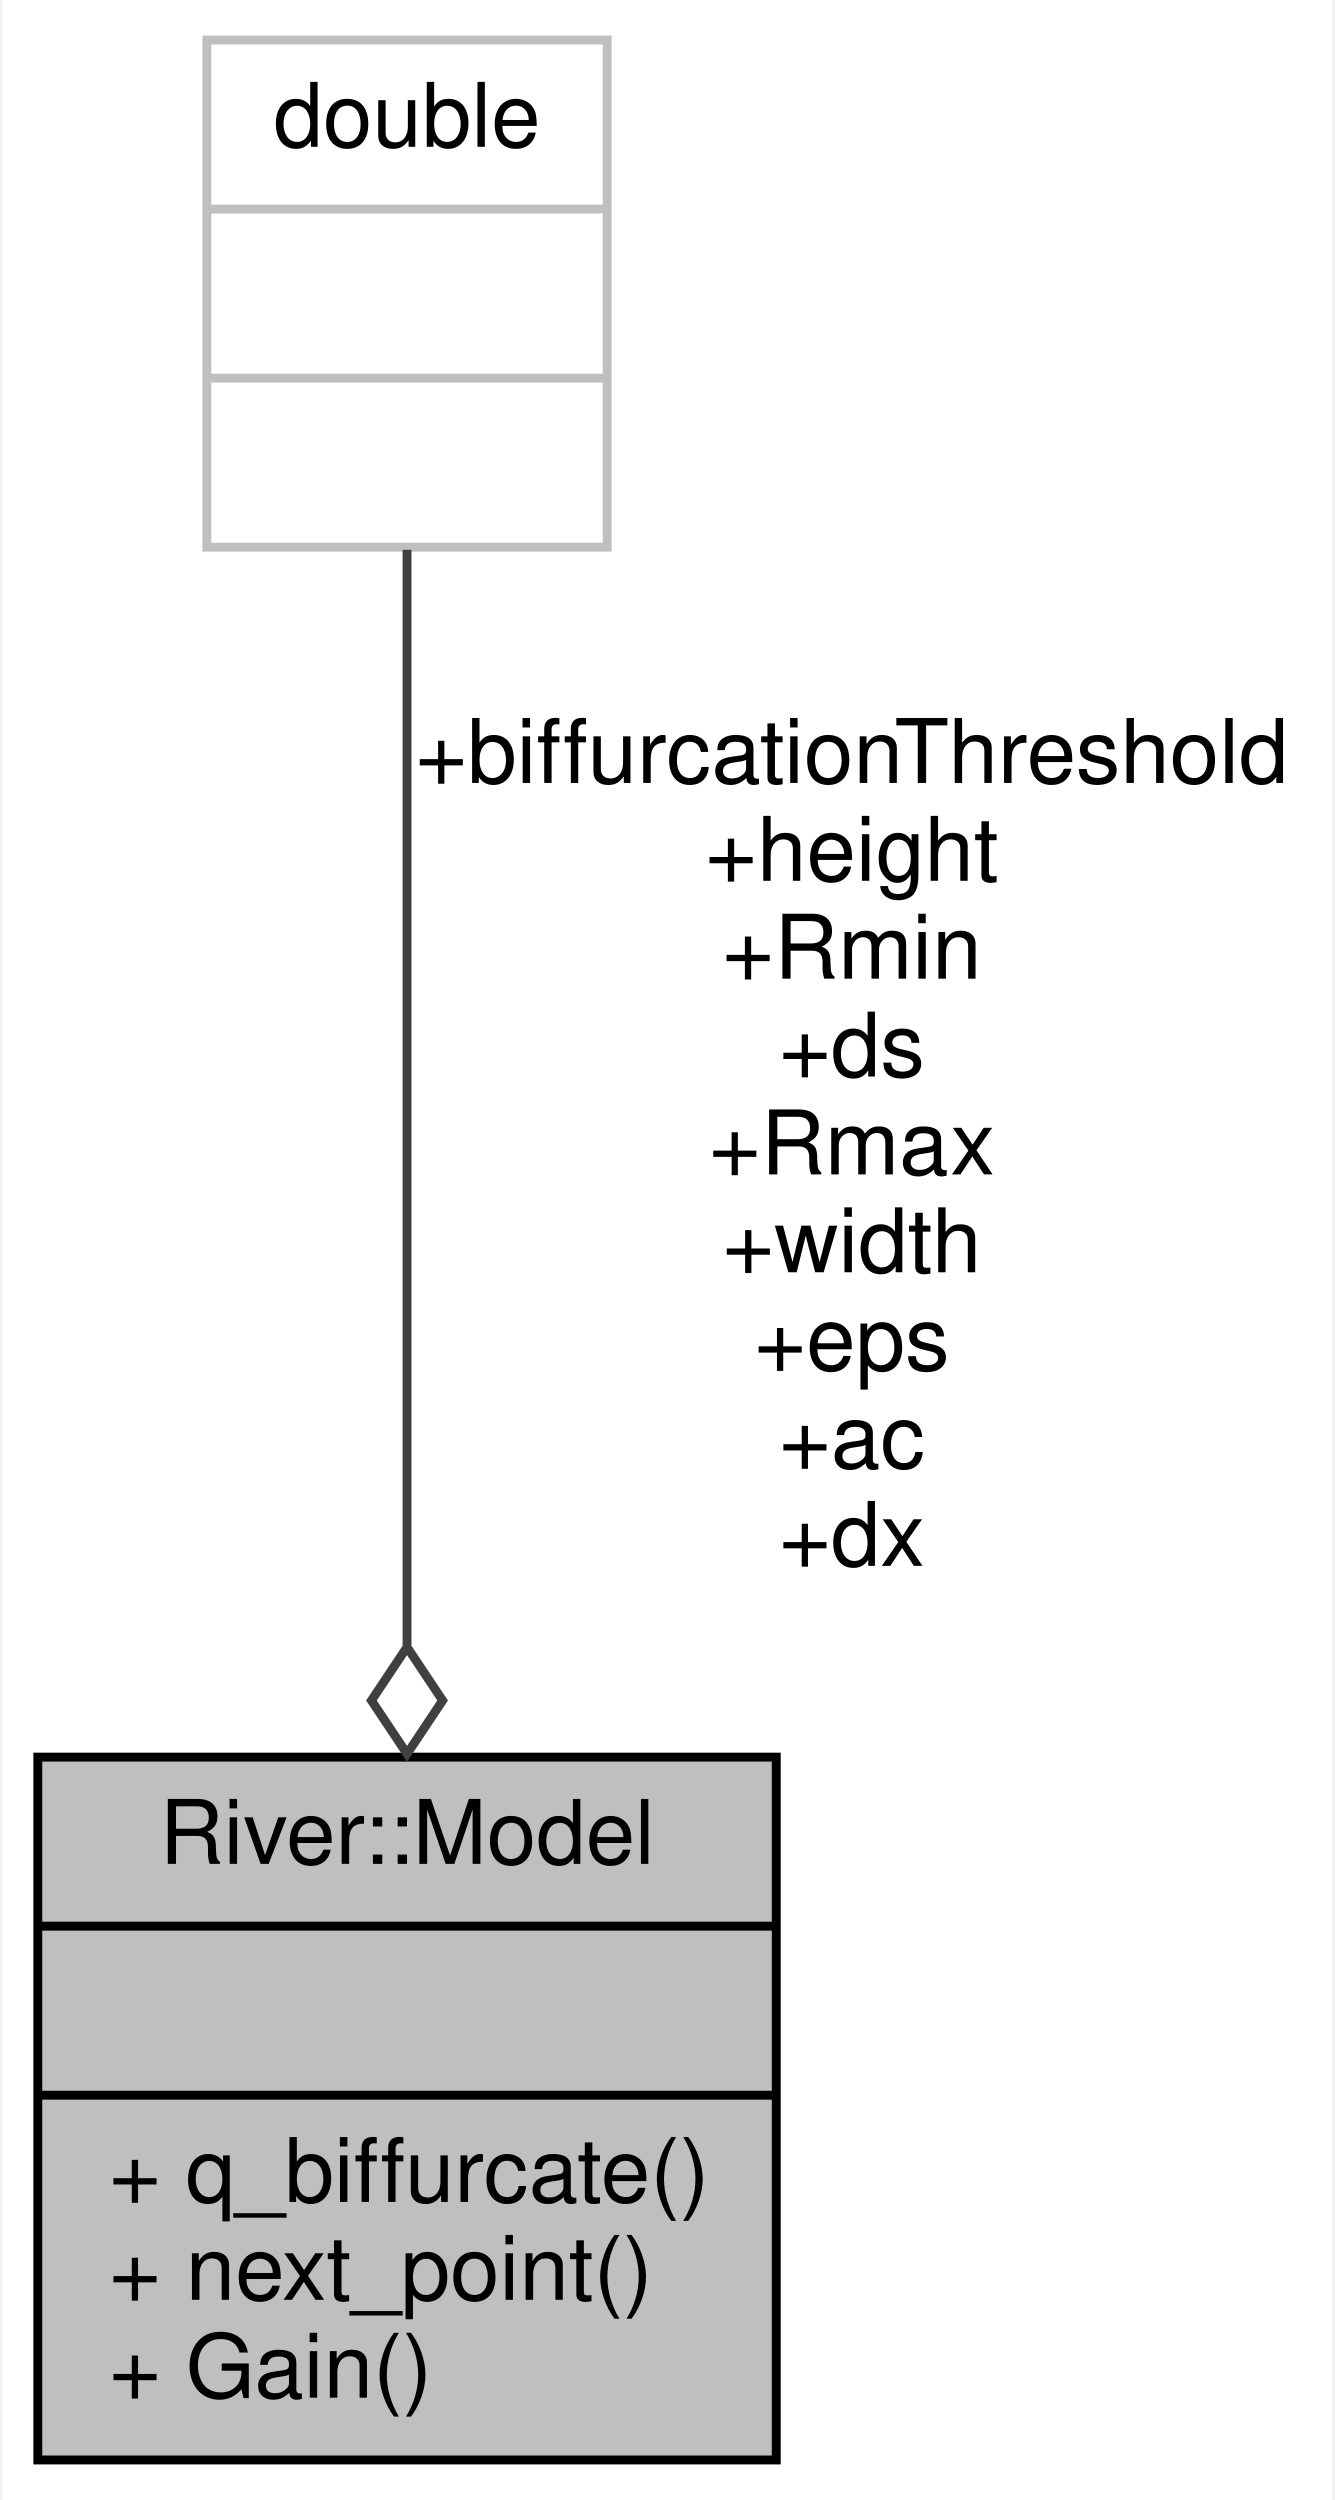
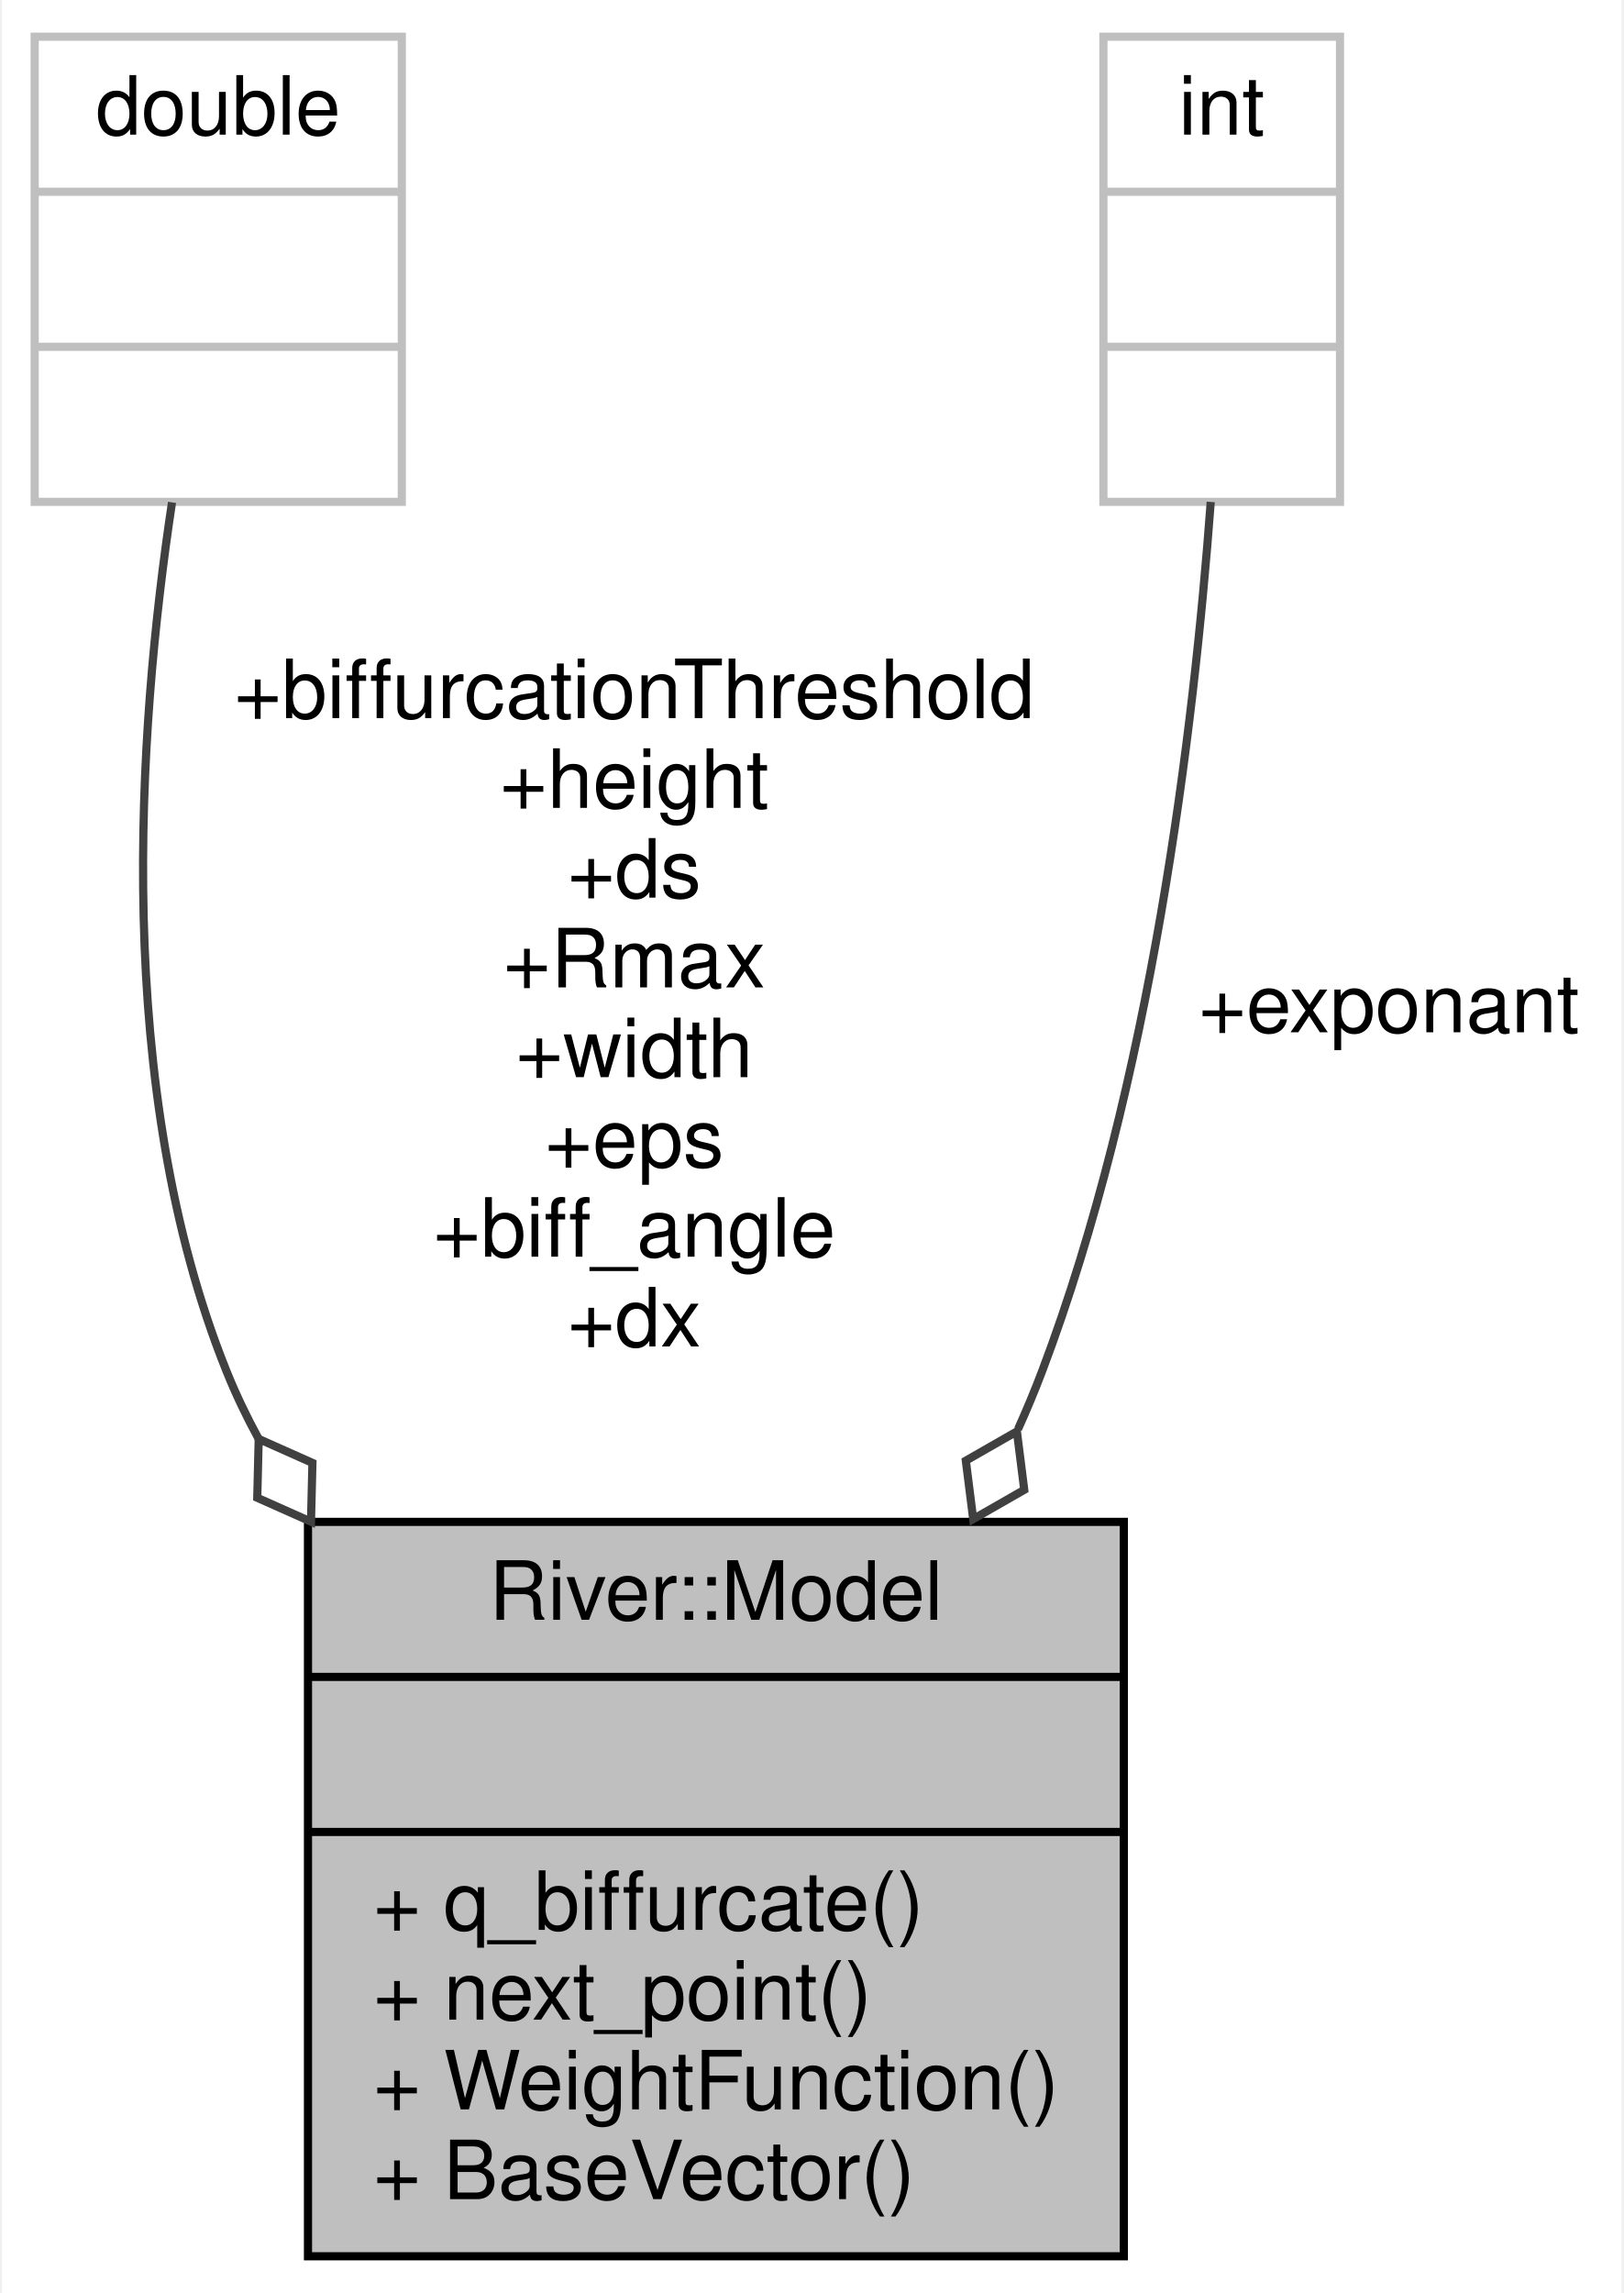
- <svg xmlns="http://www.w3.org/2000/svg" width="150pt" height="281pt" viewBox="0.00 0.00 149.50 281.00">
+ <svg xmlns="http://www.w3.org/2000/svg" width="199pt" height="281pt" viewBox="0.00 0.00 198.50 281.00">
  <g id="graph0" class="graph" transform="scale(1 1) rotate(0) translate(4 277)">
-     <polygon fill="#ffffff" stroke="transparent" points="-4,4 -4,-277 145.5,-277 145.5,4 -4,4" />
+     <polygon fill="#ffffff" stroke="transparent" points="-4,4 -4,-277 194.5,-277 194.5,4 -4,4" />
    <g id="node1" class="node">
-       <polygon fill="#bfbfbf" stroke="#000000" points="0,-.5 0,-79.5 83,-79.5 83,-.5 0,-.5" />
-       <text text-anchor="middle" x="41.5" y="-67.5" font-family="Helvetica,sans-Serif" font-size="10.00" fill="#000000">River::Model</text>
-       <polyline fill="none" stroke="#000000" points="0,-60.5 83,-60.5 " />
-       <text text-anchor="middle" x="41.5" y="-48.5" font-family="Helvetica,sans-Serif" font-size="10.00" fill="#000000"> </text>
-       <polyline fill="none" stroke="#000000" points="0,-41.5 83,-41.5 " />
-       <text text-anchor="start" x="8" y="-29.5" font-family="Helvetica,sans-Serif" font-size="10.00" fill="#000000">+ q_biffurcate()</text>
-       <text text-anchor="start" x="8" y="-18.5" font-family="Helvetica,sans-Serif" font-size="10.00" fill="#000000">+ next_point()</text>
-       <text text-anchor="start" x="8" y="-7.5" font-family="Helvetica,sans-Serif" font-size="10.00" fill="#000000">+ Gain()</text>
+       <polygon fill="#bfbfbf" stroke="#000000" points="33.5,-.5 33.5,-90.5 133.5,-90.5 133.5,-.5 33.5,-.5" />
+       <text text-anchor="middle" x="83.5" y="-78.5" font-family="Helvetica,sans-Serif" font-size="10.00" fill="#000000">River::Model</text>
+       <polyline fill="none" stroke="#000000" points="33.5,-71.5 133.5,-71.5 " />
+       <text text-anchor="middle" x="83.5" y="-59.5" font-family="Helvetica,sans-Serif" font-size="10.00" fill="#000000"> </text>
+       <polyline fill="none" stroke="#000000" points="33.5,-52.5 133.5,-52.5 " />
+       <text text-anchor="start" x="41.5" y="-40.5" font-family="Helvetica,sans-Serif" font-size="10.00" fill="#000000">+ q_biffurcate()</text>
+       <text text-anchor="start" x="41.5" y="-29.5" font-family="Helvetica,sans-Serif" font-size="10.00" fill="#000000">+ next_point()</text>
+       <text text-anchor="start" x="41.5" y="-18.5" font-family="Helvetica,sans-Serif" font-size="10.00" fill="#000000">+ WeightFunction()</text>
+       <text text-anchor="start" x="41.5" y="-7.5" font-family="Helvetica,sans-Serif" font-size="10.00" fill="#000000">+ BaseVector()</text>
    </g>
    <g id="node2" class="node">
-       <polygon fill="#ffffff" stroke="#bfbfbf" points="19,-215.5 19,-272.5 64,-272.5 64,-215.5 19,-215.5" />
-       <text text-anchor="middle" x="41.5" y="-260.5" font-family="Helvetica,sans-Serif" font-size="10.00" fill="#000000">double</text>
-       <polyline fill="none" stroke="#bfbfbf" points="19,-253.5 64,-253.5 " />
-       <text text-anchor="middle" x="41.5" y="-241.5" font-family="Helvetica,sans-Serif" font-size="10.00" fill="#000000"> </text>
-       <polyline fill="none" stroke="#bfbfbf" points="19,-234.5 64,-234.5 " />
-       <text text-anchor="middle" x="41.5" y="-222.5" font-family="Helvetica,sans-Serif" font-size="10.00" fill="#000000"> </text>
+       <polygon fill="#ffffff" stroke="#bfbfbf" points="0,-215.5 0,-272.5 45,-272.5 45,-215.5 0,-215.5" />
+       <text text-anchor="middle" x="22.5" y="-260.5" font-family="Helvetica,sans-Serif" font-size="10.00" fill="#000000">double</text>
+       <polyline fill="none" stroke="#bfbfbf" points="0,-253.5 45,-253.5 " />
+       <text text-anchor="middle" x="22.5" y="-241.5" font-family="Helvetica,sans-Serif" font-size="10.00" fill="#000000"> </text>
+       <polyline fill="none" stroke="#bfbfbf" points="0,-234.5 45,-234.5 " />
+       <text text-anchor="middle" x="22.5" y="-222.5" font-family="Helvetica,sans-Serif" font-size="10.00" fill="#000000"> </text>
    </g>
    <g id="edge1" class="edge">
-       <path fill="none" stroke="#404040" d="M41.5,-215.204C41.5,-183.293 41.5,-131.177 41.5,-92.065" />
-       <polygon fill="none" stroke="#404040" points="41.5,-91.865 37.5,-85.865 41.5,-79.865 45.5,-85.865 41.5,-91.865" />
-       <text text-anchor="middle" x="91.5" y="-189" font-family="Helvetica,sans-Serif" font-size="10.00" fill="#000000"> +biffurcationThreshold</text>
-       <text text-anchor="middle" x="91.5" y="-178" font-family="Helvetica,sans-Serif" font-size="10.00" fill="#000000">+height</text>
-       <text text-anchor="middle" x="91.5" y="-167" font-family="Helvetica,sans-Serif" font-size="10.00" fill="#000000">+Rmin</text>
-       <text text-anchor="middle" x="91.5" y="-156" font-family="Helvetica,sans-Serif" font-size="10.00" fill="#000000">+ds</text>
-       <text text-anchor="middle" x="91.5" y="-145" font-family="Helvetica,sans-Serif" font-size="10.00" fill="#000000">+Rmax</text>
-       <text text-anchor="middle" x="91.5" y="-134" font-family="Helvetica,sans-Serif" font-size="10.00" fill="#000000">+width</text>
-       <text text-anchor="middle" x="91.5" y="-123" font-family="Helvetica,sans-Serif" font-size="10.00" fill="#000000">+eps</text>
-       <text text-anchor="middle" x="91.5" y="-112" font-family="Helvetica,sans-Serif" font-size="10.00" fill="#000000">+ac</text>
-       <text text-anchor="middle" x="91.5" y="-101" font-family="Helvetica,sans-Serif" font-size="10.00" fill="#000000">+dx</text>
+       <path fill="none" stroke="#404040" d="M16.835,-215.435C12.58,-187.28 9.6,-143.577 23.5,-109 24.639,-106.168 25.969,-103.389 27.454,-100.671" />
+       <polygon fill="none" stroke="#404040" points="27.459,-100.663 27.283,-93.454 33.869,-90.518 34.046,-97.727 27.459,-100.663" />
+       <text text-anchor="middle" x="73.5" y="-189" font-family="Helvetica,sans-Serif" font-size="10.00" fill="#000000"> +biffurcationThreshold</text>
+       <text text-anchor="middle" x="73.5" y="-178" font-family="Helvetica,sans-Serif" font-size="10.00" fill="#000000">+height</text>
+       <text text-anchor="middle" x="73.5" y="-167" font-family="Helvetica,sans-Serif" font-size="10.00" fill="#000000">+ds</text>
+       <text text-anchor="middle" x="73.5" y="-156" font-family="Helvetica,sans-Serif" font-size="10.00" fill="#000000">+Rmax</text>
+       <text text-anchor="middle" x="73.5" y="-145" font-family="Helvetica,sans-Serif" font-size="10.00" fill="#000000">+width</text>
+       <text text-anchor="middle" x="73.5" y="-134" font-family="Helvetica,sans-Serif" font-size="10.00" fill="#000000">+eps</text>
+       <text text-anchor="middle" x="73.5" y="-123" font-family="Helvetica,sans-Serif" font-size="10.00" fill="#000000">+biff_angle</text>
+       <text text-anchor="middle" x="73.5" y="-112" font-family="Helvetica,sans-Serif" font-size="10.00" fill="#000000">+dx</text>
+     </g>
+     <g id="node3" class="node">
+       <polygon fill="#ffffff" stroke="#bfbfbf" points="131,-215.5 131,-272.5 160,-272.5 160,-215.5 131,-215.5" />
+       <text text-anchor="middle" x="145.5" y="-260.5" font-family="Helvetica,sans-Serif" font-size="10.00" fill="#000000">int</text>
+       <polyline fill="none" stroke="#bfbfbf" points="131,-253.5 160,-253.5 " />
+       <text text-anchor="middle" x="145.5" y="-241.5" font-family="Helvetica,sans-Serif" font-size="10.00" fill="#000000"> </text>
+       <polyline fill="none" stroke="#bfbfbf" points="131,-234.5 160,-234.5 " />
+       <text text-anchor="middle" x="145.5" y="-222.5" font-family="Helvetica,sans-Serif" font-size="10.00" fill="#000000"> </text>
+     </g>
+     <g id="edge2" class="edge">
+       <path fill="none" stroke="#404040" d="M144.155,-215.488C142.082,-187.564 136.824,-144.201 123.5,-109 122.599,-106.62 121.603,-104.234 120.531,-101.856" />
+       <polygon fill="none" stroke="#404040" points="120.395,-101.582 114.137,-97.998 115.039,-90.844 121.296,-94.427 120.395,-101.582" />
+       <text text-anchor="middle" x="166" y="-150.5" font-family="Helvetica,sans-Serif" font-size="10.00" fill="#000000"> +exponant</text>
    </g>
  </g>
</svg>
